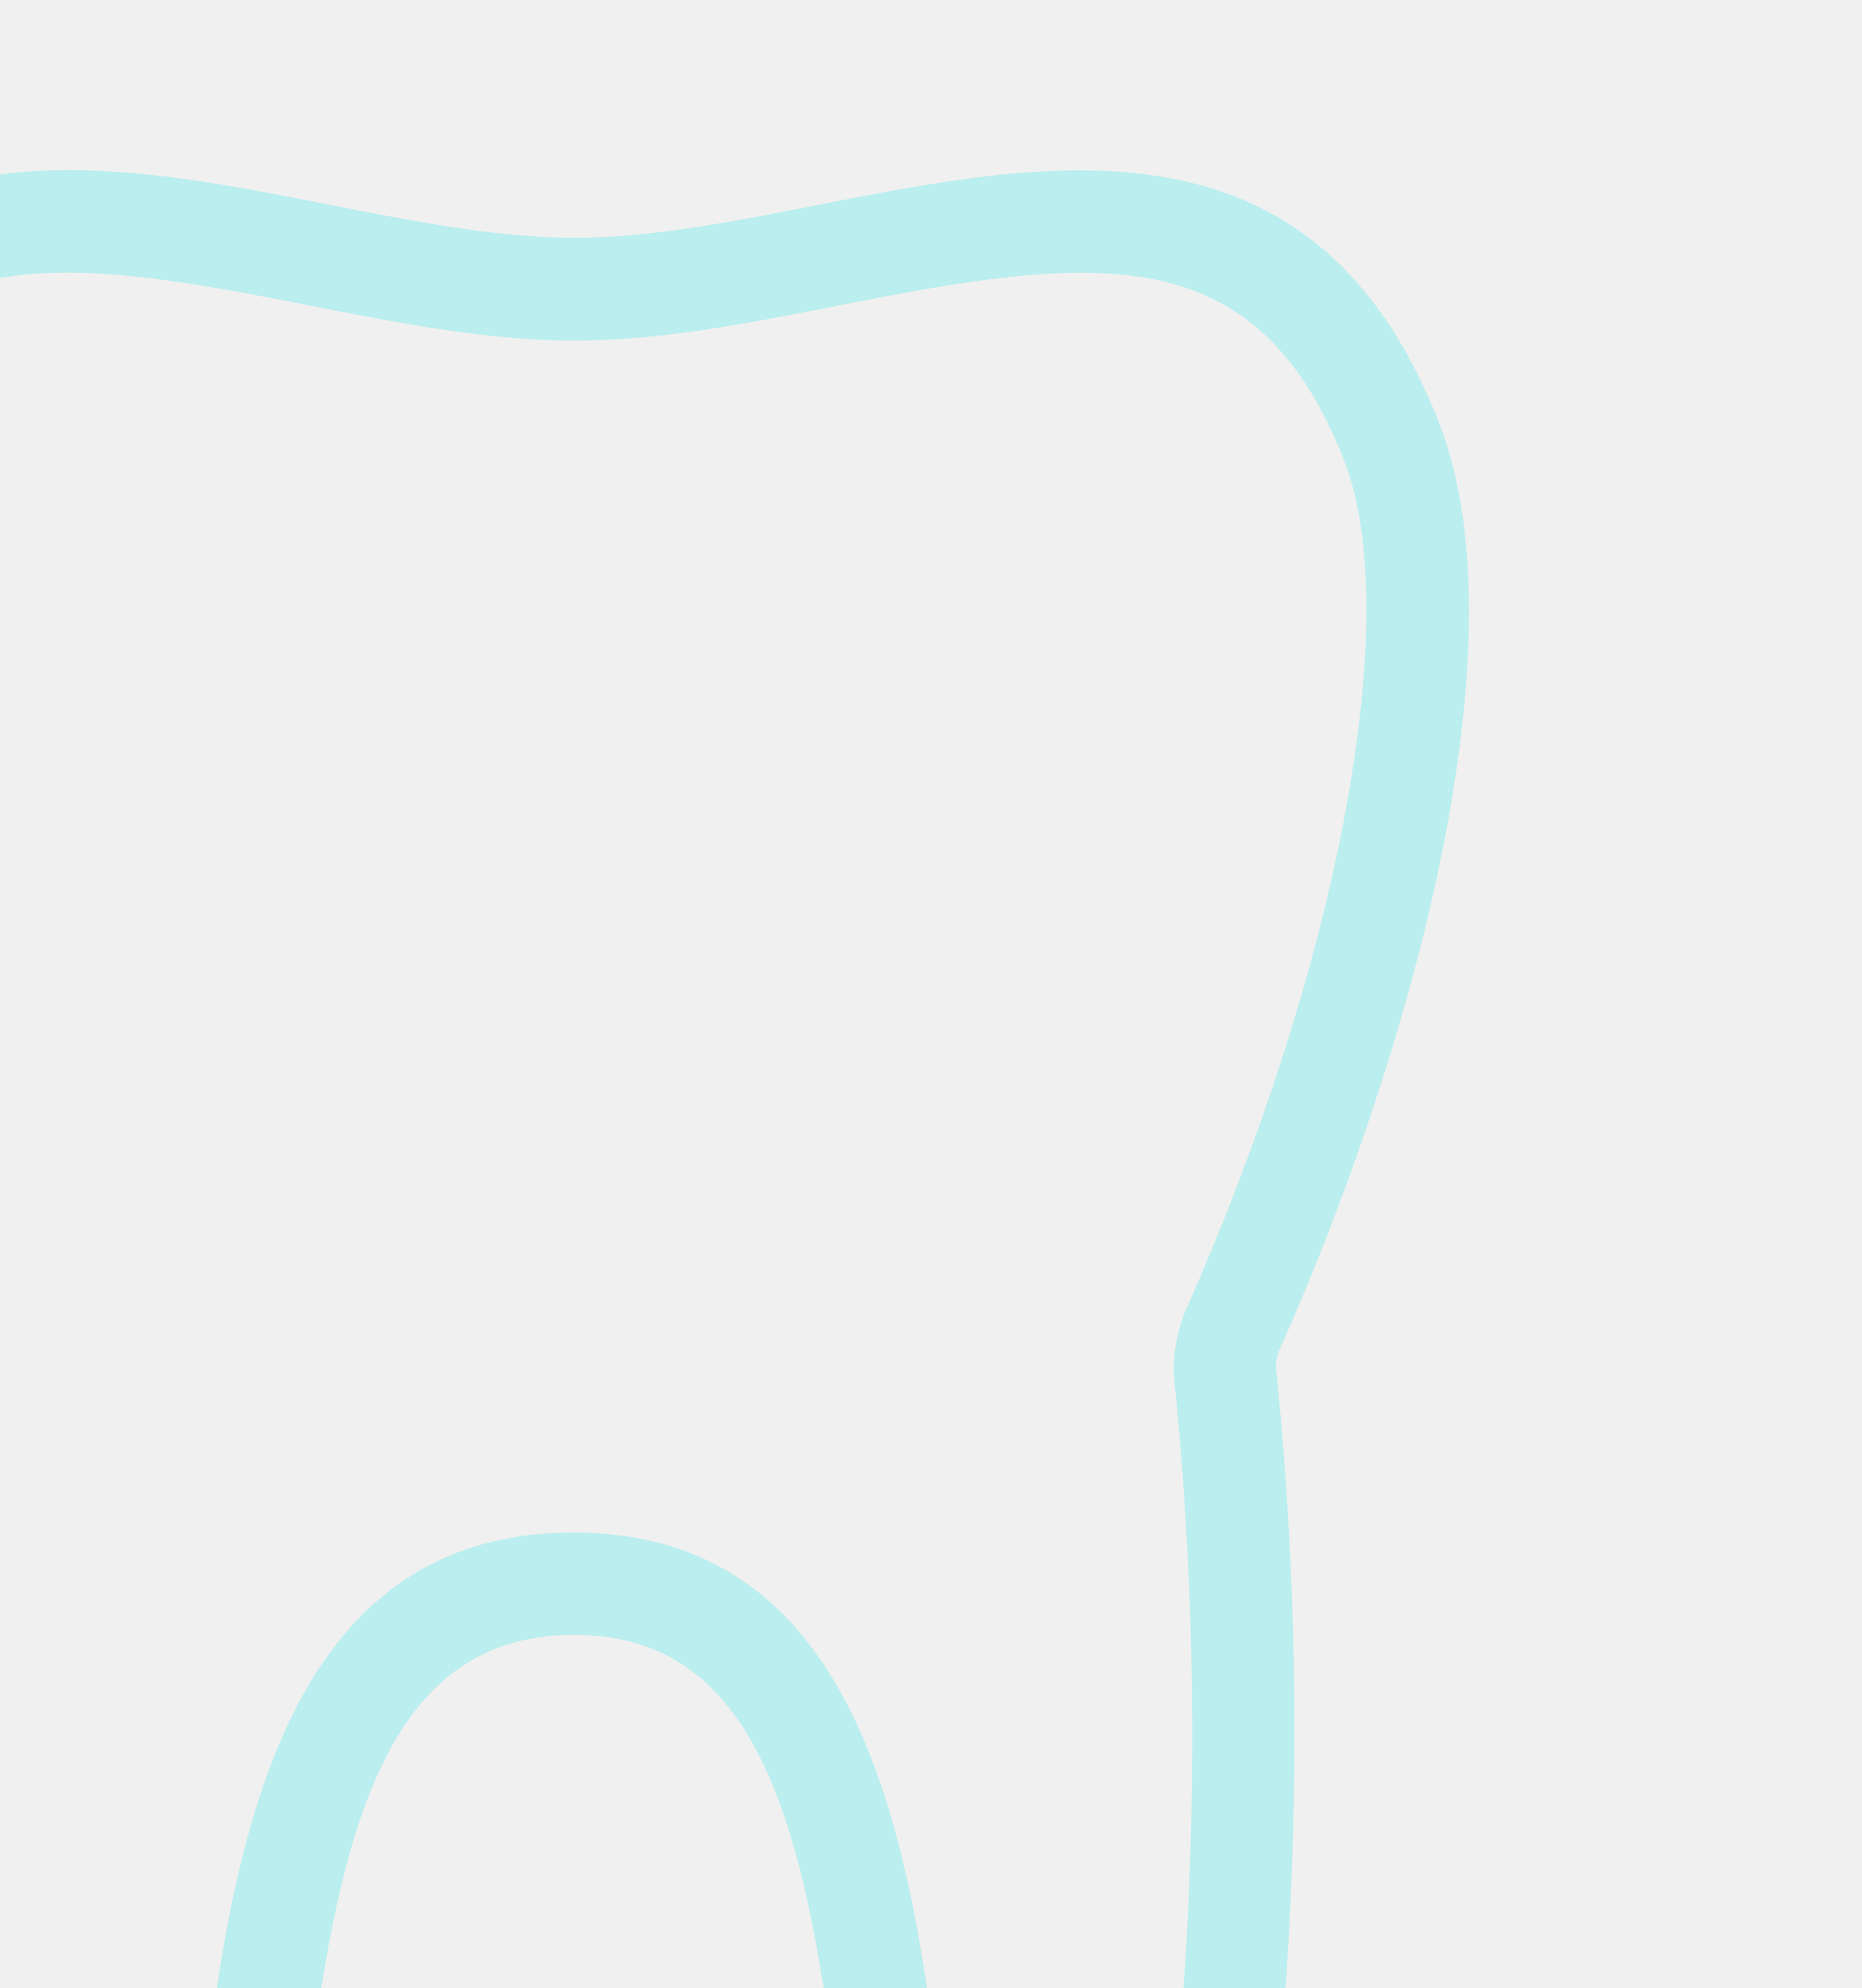
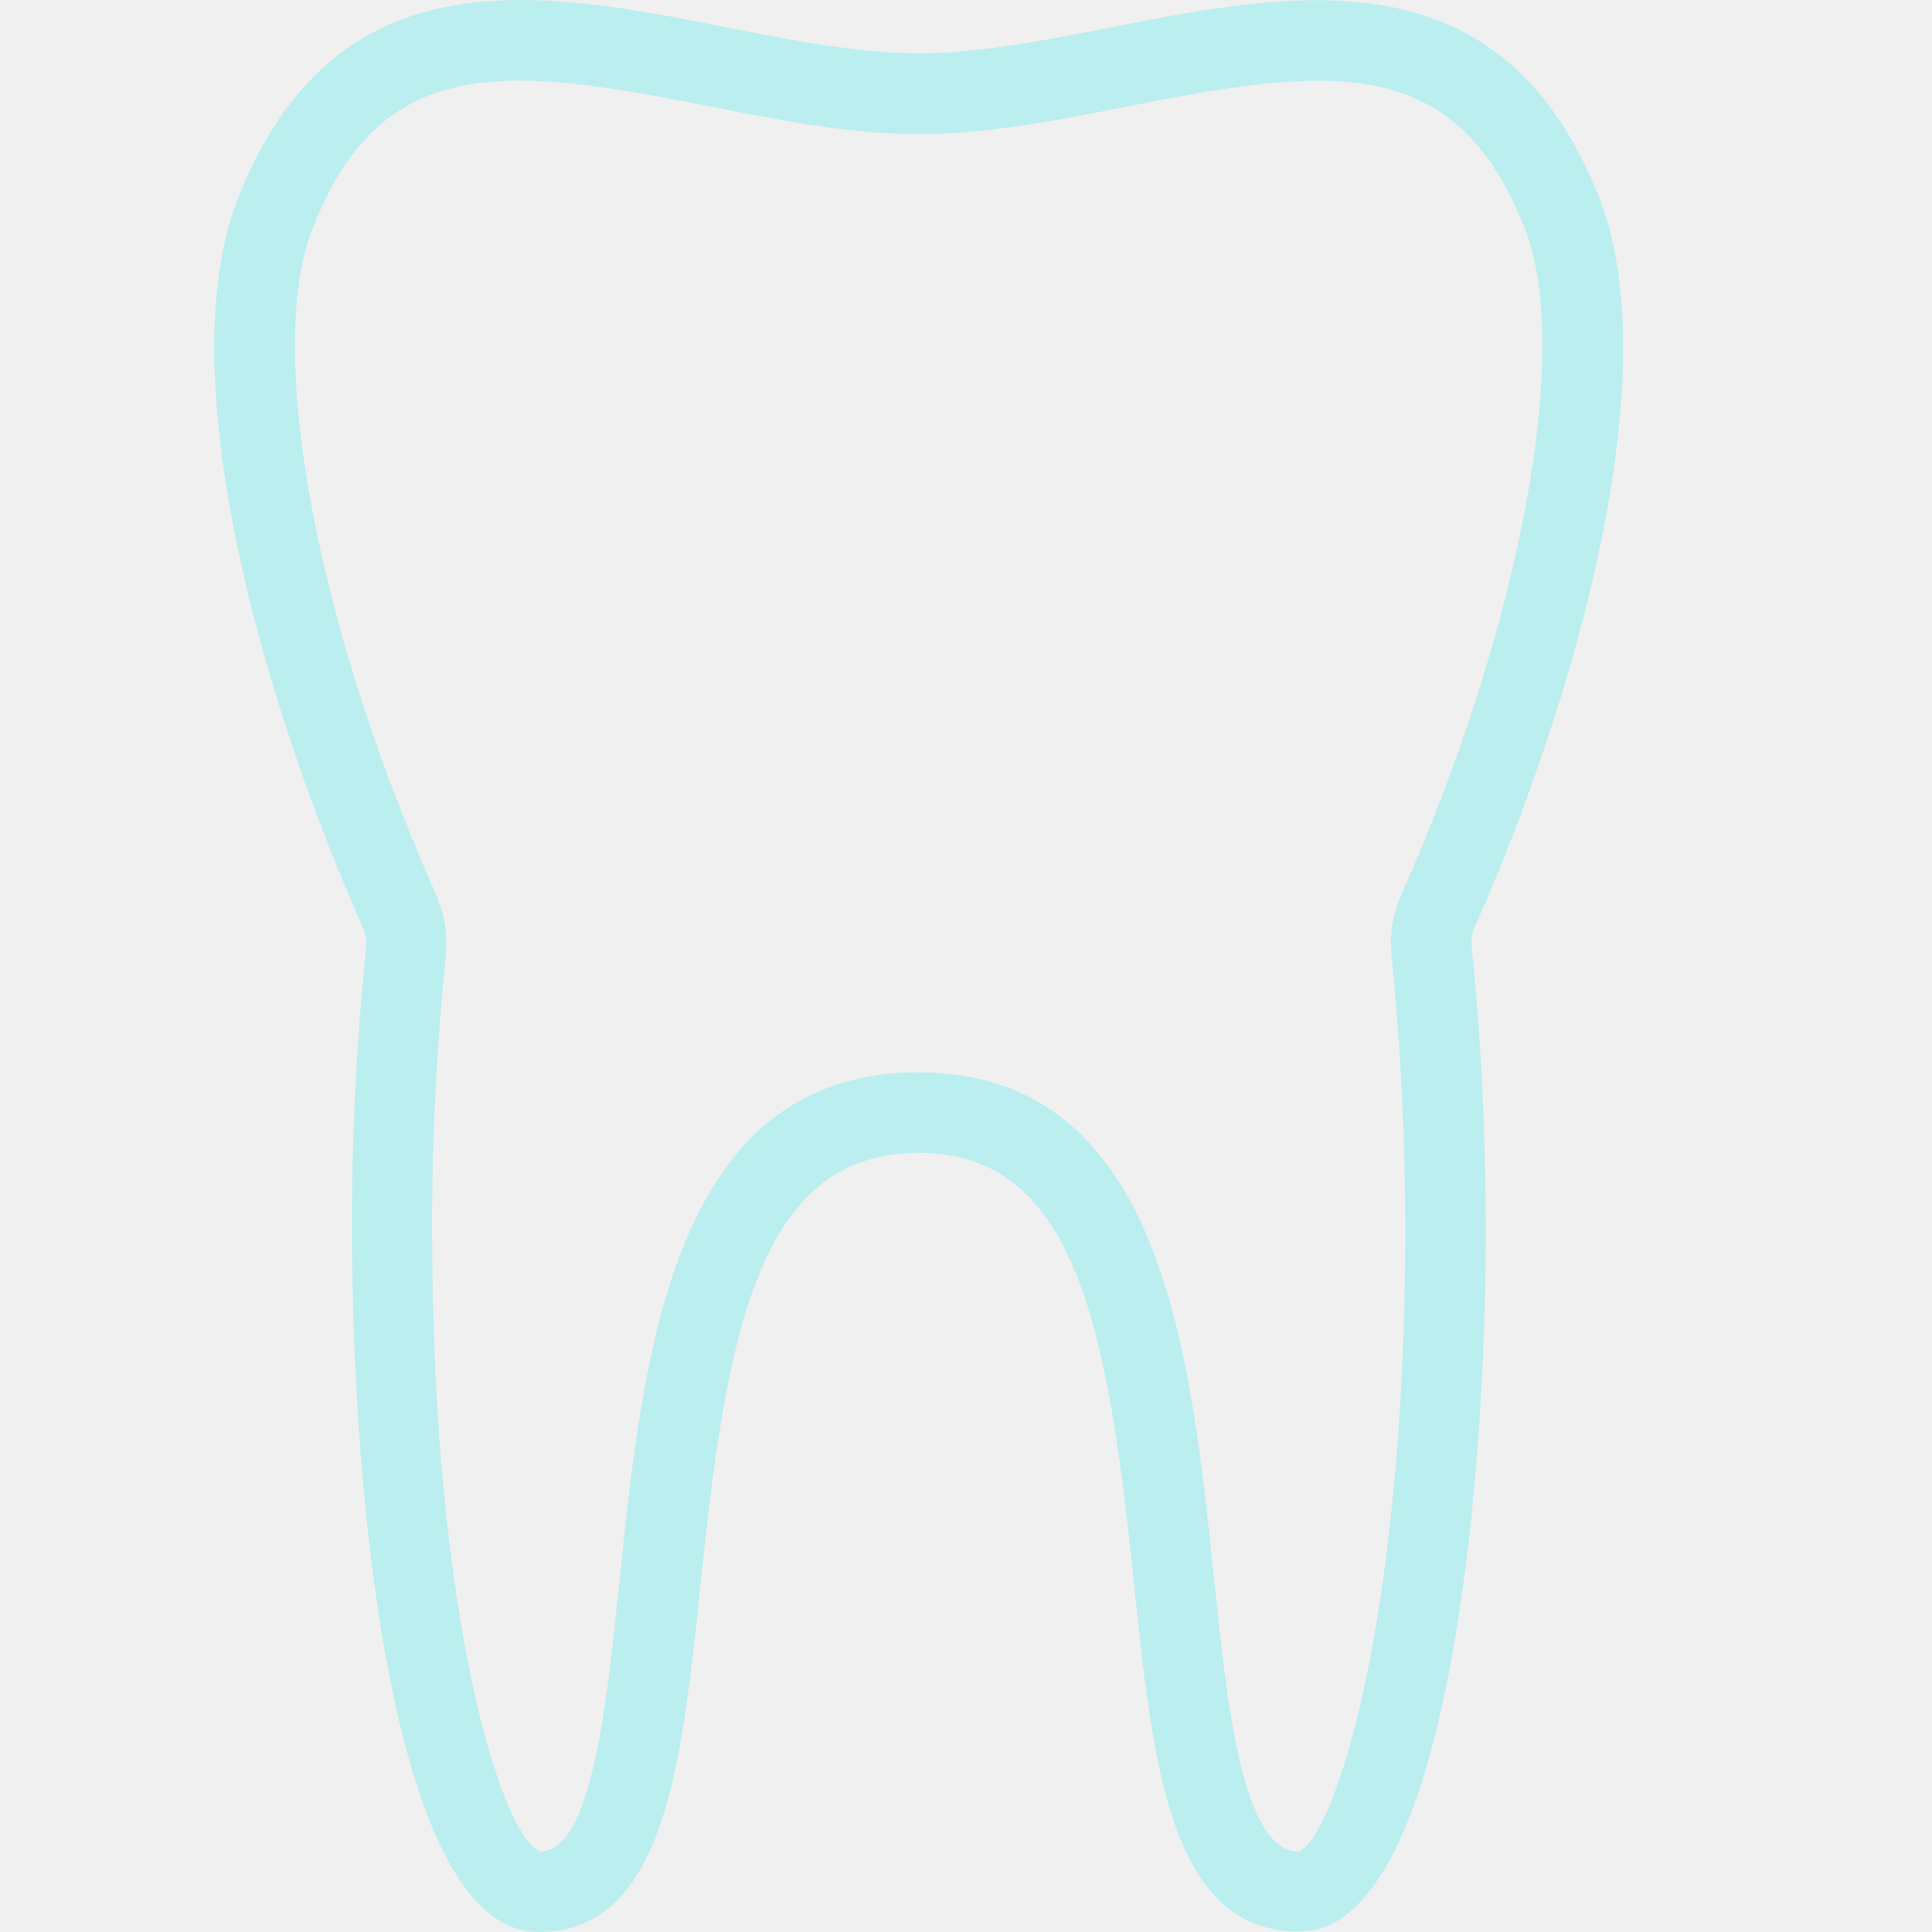
- <svg xmlns="http://www.w3.org/2000/svg" width="383" height="409" viewBox="0 0 383 409" fill="none">
+ <svg xmlns="http://www.w3.org/2000/svg" width="505" height="505" viewBox="0 0 505 505" fill="none">
  <g clip-path="url(#clip0_94_85)">
-     <path d="M263.418 277.425C289.718 218.304 314.019 132.988 296.135 87.016C270.781 22.003 216.499 32.733 168.634 42.096C151.592 45.462 133.918 48.933 118.138 48.933C102.359 48.933 84.685 45.462 67.643 42.096C19.778 32.628 -34.4 22.003 -59.858 87.016C-77.741 132.883 -53.44 218.304 -27.141 277.425C-26.405 279.109 -26.089 280.897 -26.3 282.685C-28.825 307.407 -30.087 332.339 -29.982 357.166C-29.982 425.019 -19.672 540.001 18.726 540.001C51.653 540.001 56.176 496.343 61.016 450.056C67.853 383.466 76.059 336.336 118.138 336.336C159.587 336.336 167.581 383.045 174.42 448.898C179.26 495.712 183.782 539.896 217.551 539.896C256.054 539.896 266.363 424.913 266.363 357.06C266.363 332.234 265.206 307.406 262.681 282.58C262.366 280.897 262.681 279.003 263.418 277.425ZM217.446 518.962C202.718 518.962 198.72 480.565 195.248 446.796C189.147 388.201 181.678 315.298 118.033 315.298C53.757 315.298 46.077 388.832 39.975 447.848C36.504 481.196 32.611 518.963 19.146 518.963C9.047 514.86 -9.048 457.422 -9.048 357.062C-9.153 332.867 -7.891 308.776 -5.471 284.791C-4.945 279.32 -5.786 273.85 -7.995 268.905C-39.45 198.105 -52.705 126.465 -40.291 94.695C-28.719 65.135 -11.15 56.087 13.782 56.087C27.983 56.087 44.394 59.033 63.54 62.82C81.635 66.397 100.359 70.079 118.138 70.079C135.917 70.079 154.642 66.397 172.737 62.82C225.336 52.406 258.473 48.408 276.568 94.695C288.981 126.465 275.621 198.105 244.271 268.904C242.062 273.954 241.115 279.425 241.747 285C244.166 308.985 245.324 333.076 245.324 357.271C245.218 457.421 227.125 514.964 217.446 518.962Z" fill="#BBEEEE" />
+     <path d="M385.418 242.425C411.718 183.304 436.019 97.988 418.135 52.016C392.781 -12.997 338.499 -2.267 290.634 7.096C273.592 10.462 255.918 13.933 240.138 13.933C224.359 13.933 206.685 10.462 189.643 7.096C141.778 -2.372 87.6 -12.997 62.142 52.016C44.259 97.883 68.56 183.304 94.859 242.425C95.595 244.109 95.911 245.897 95.7 247.685C93.175 272.407 91.913 297.339 92.018 322.166C92.018 390.019 102.327 505.001 140.726 505.001C173.653 505.001 178.176 461.343 183.016 415.056C189.853 348.466 198.059 301.336 240.138 301.336C281.587 301.336 289.581 348.045 296.42 413.899C301.259 460.712 305.782 504.896 339.551 504.896C378.054 504.896 388.363 389.913 388.363 322.06C388.363 297.234 387.206 272.406 384.681 247.58C384.366 245.897 384.681 244.003 385.418 242.425ZM339.446 483.962C324.718 483.962 320.72 445.565 317.248 411.796C311.147 353.201 303.678 280.298 240.033 280.298C175.757 280.298 168.077 353.832 161.975 412.848C158.504 446.196 154.611 483.963 141.146 483.963C131.047 479.86 112.952 422.422 112.952 322.062C112.847 297.867 114.109 273.776 116.529 249.791C117.055 244.32 116.214 238.85 114.005 233.905C82.55 163.105 69.295 91.465 81.709 59.696C93.281 30.135 110.85 21.087 135.782 21.087C149.983 21.087 166.394 24.033 185.54 27.82C203.635 31.397 222.359 35.079 240.138 35.079C257.917 35.079 276.642 31.397 294.737 27.82C347.336 17.406 380.473 13.409 398.568 59.696C410.981 91.465 397.621 163.105 366.271 233.904C364.062 238.954 363.115 244.425 363.747 250C366.166 273.985 367.324 298.076 367.324 322.271C367.218 422.421 349.125 479.964 339.446 483.962Z" fill="#BBEEEE" />
  </g>
  <defs>
    <clipPath id="clip0_94_85">
-       <rect width="505" height="505" fill="white" transform="translate(-122)" />
+       <rect width="505" height="505" fill="white" />
    </clipPath>
  </defs>
</svg>
